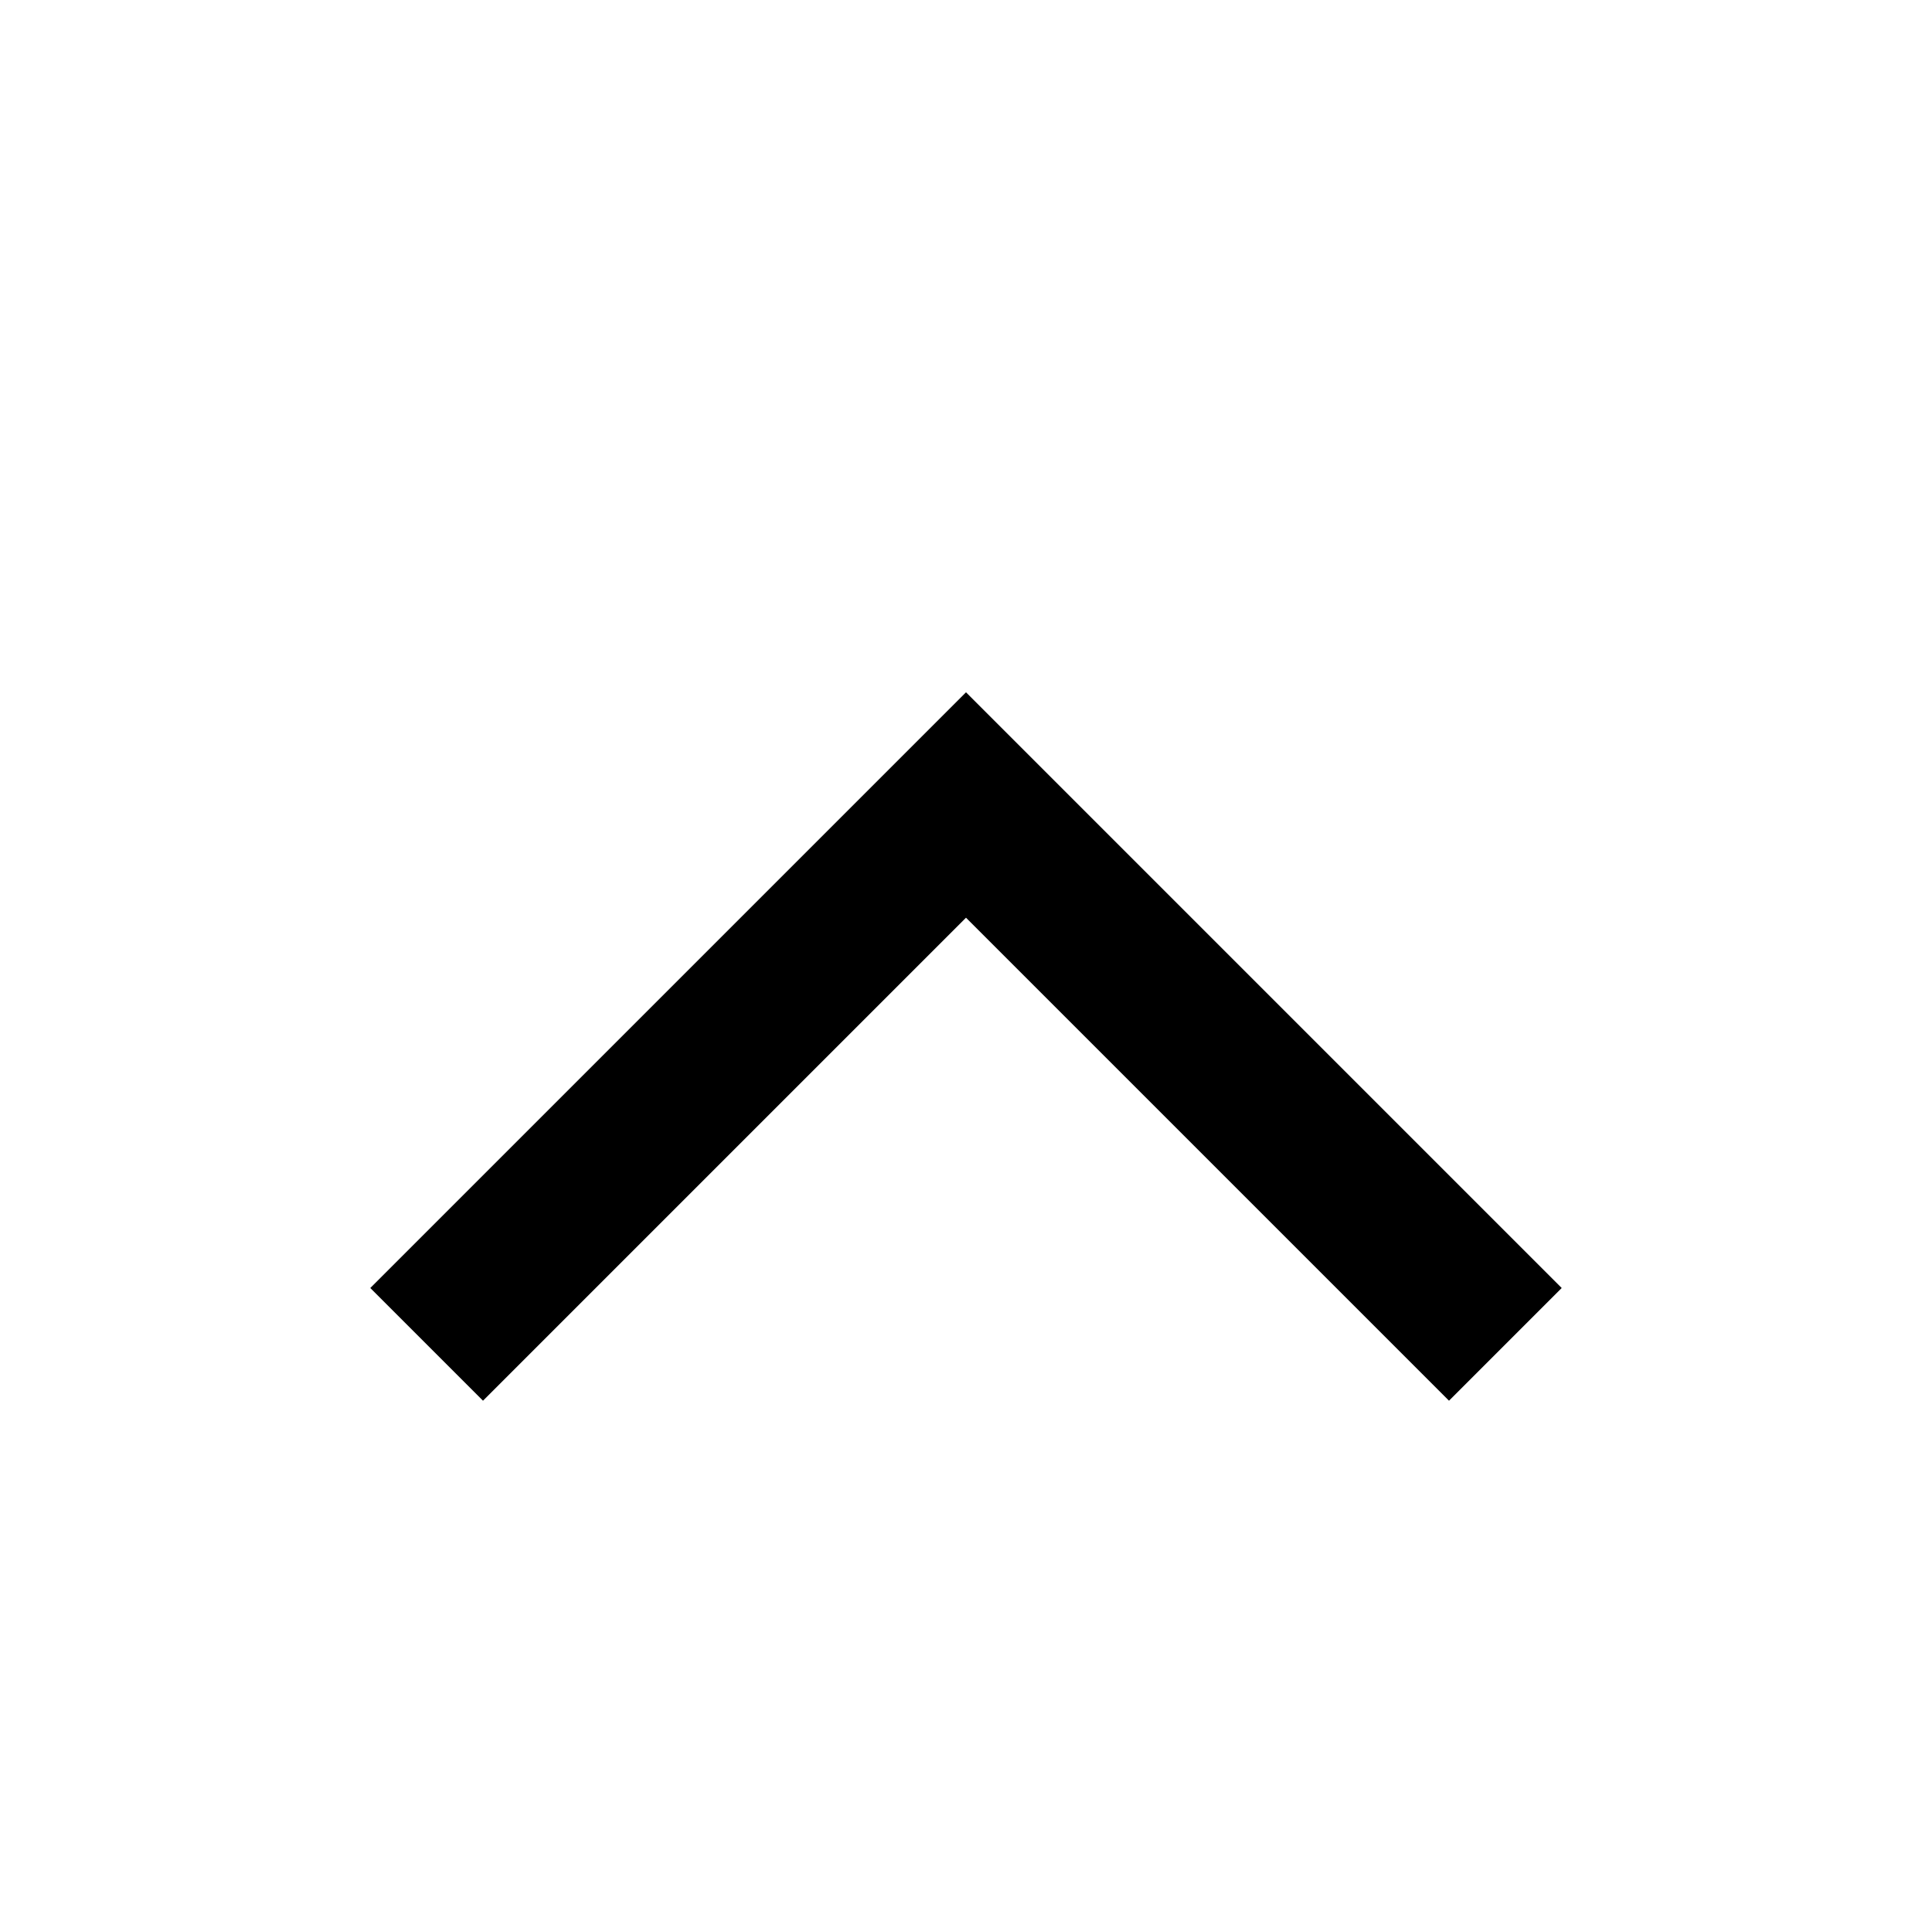
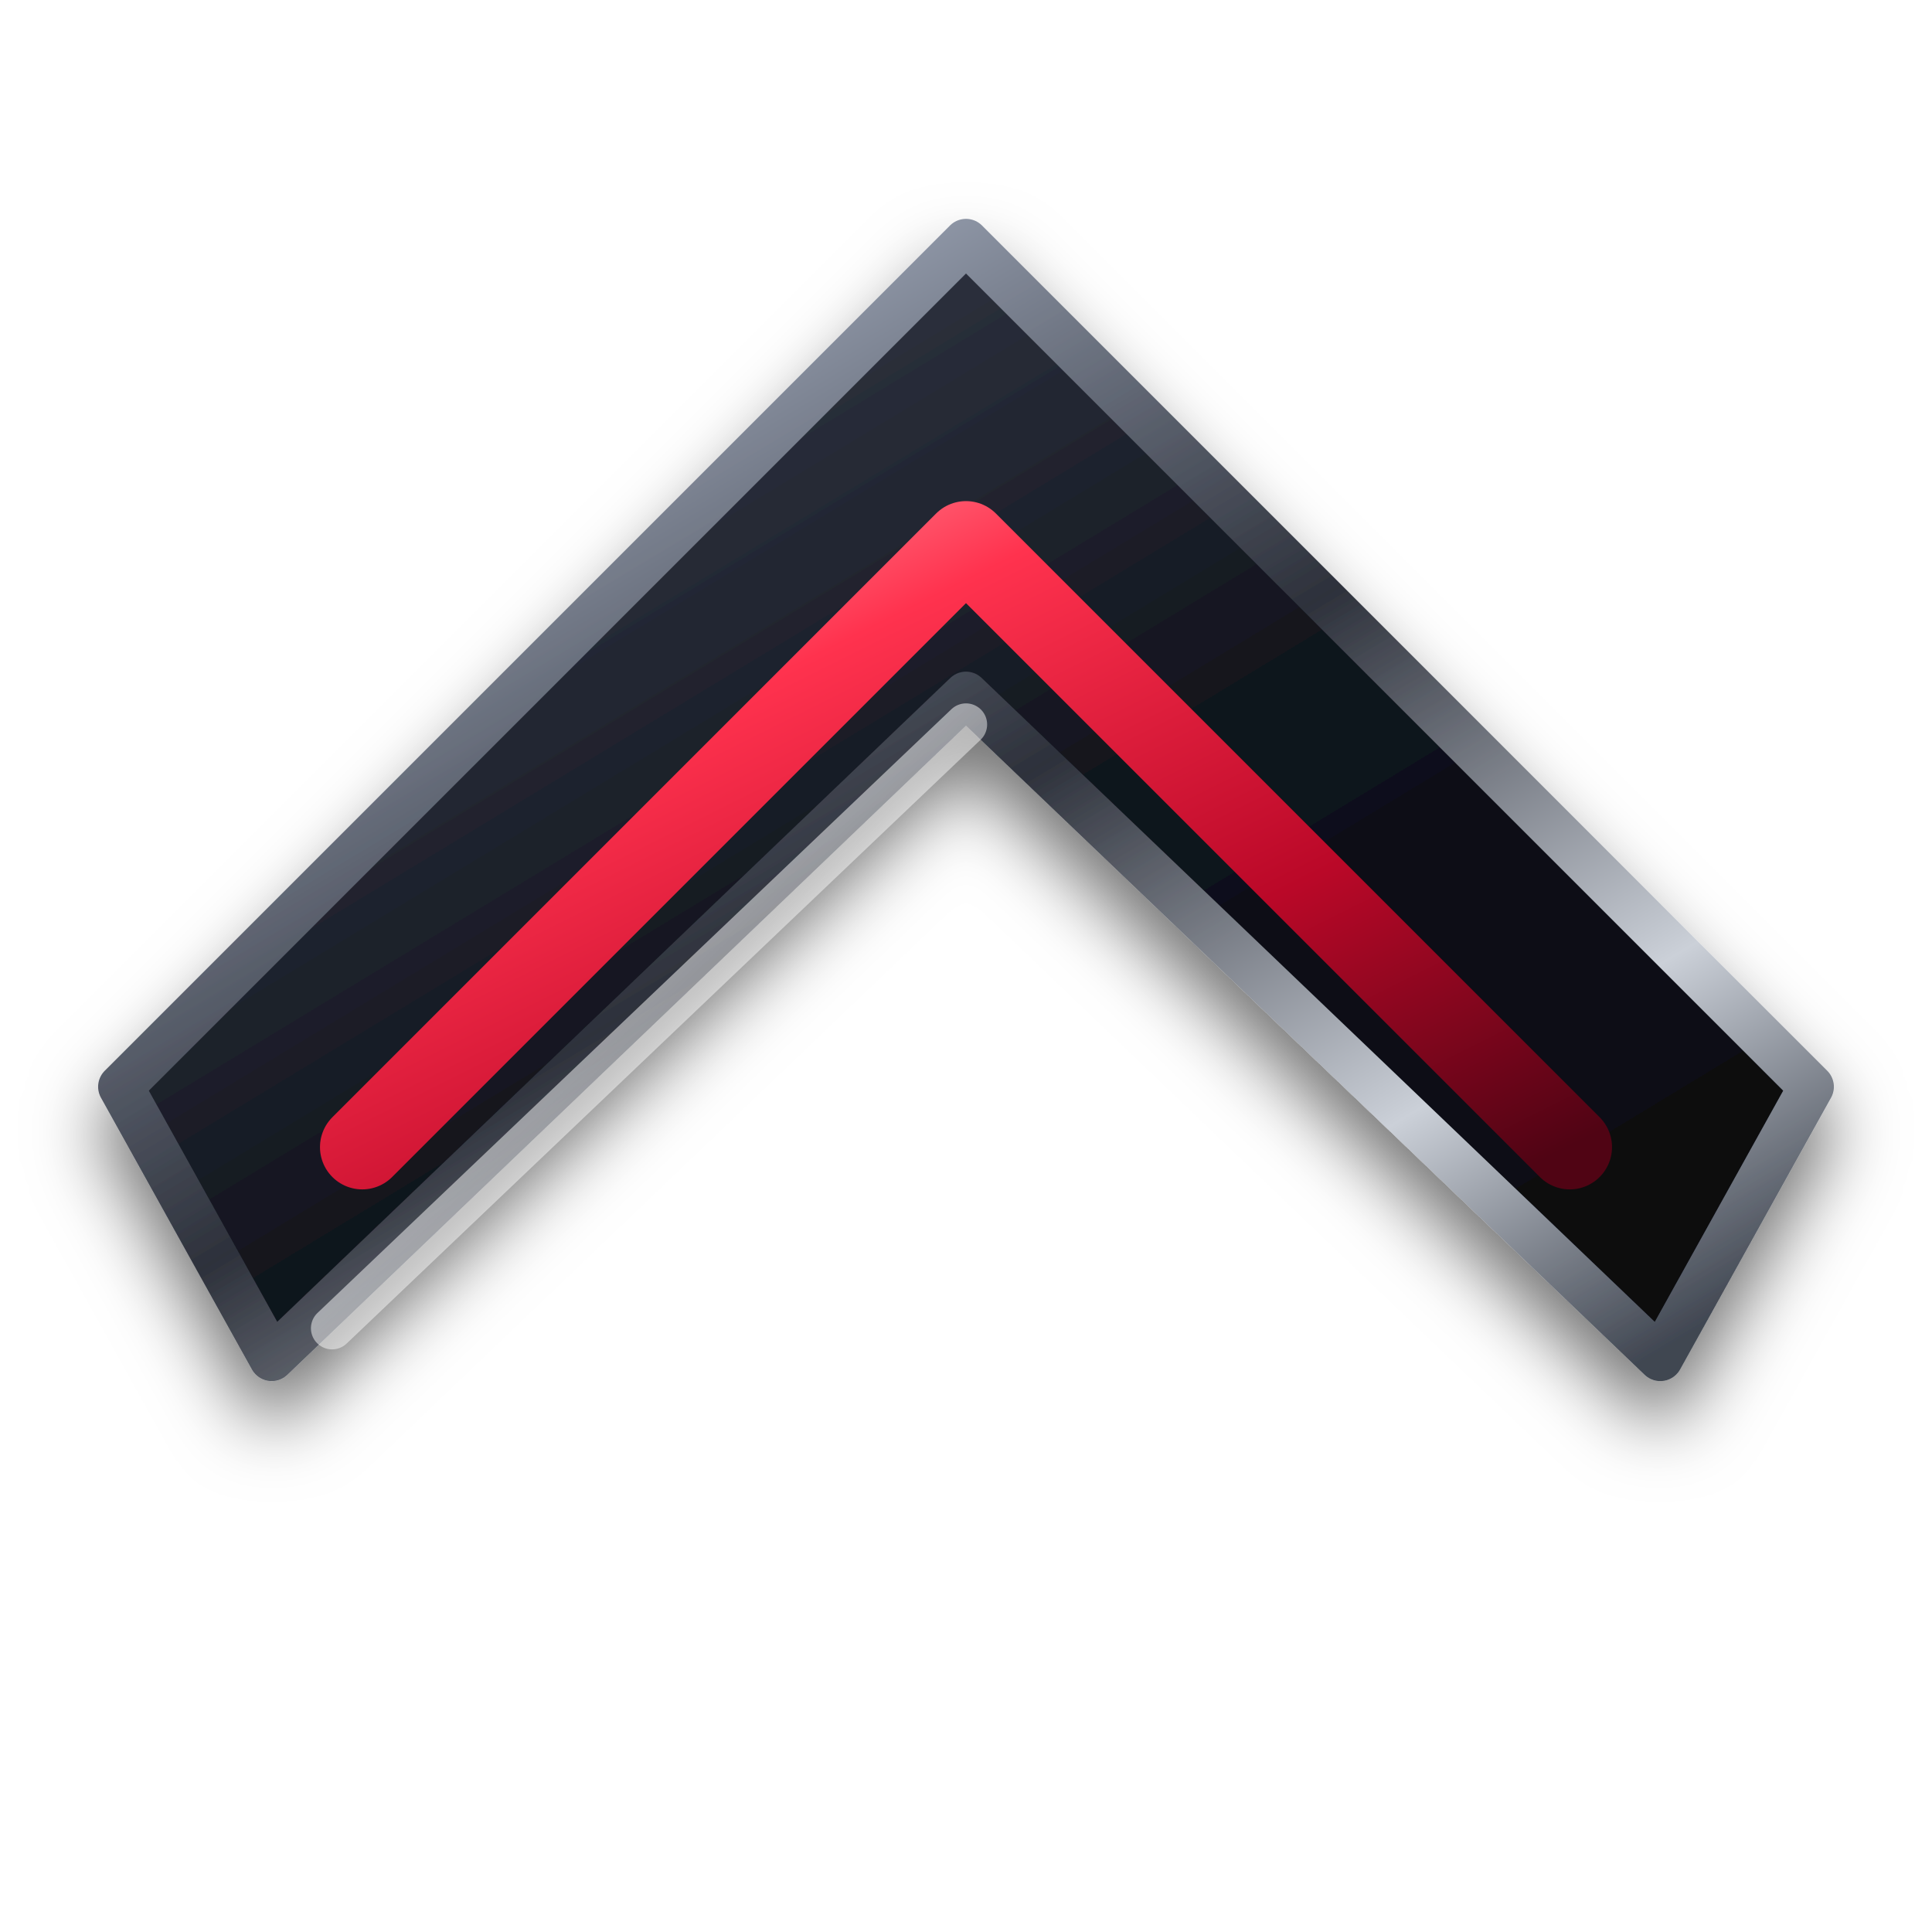
- <svg xmlns="http://www.w3.org/2000/svg" viewBox="0 0 24 24" width="24" height="24">
-   <path fill="currentColor" fill-rule="nonzero" d="M19.40 16.00 L12.00 8.60 L4.60 16.00 L6.00 17.40 L12.00 11.40 L18.00 17.40 L19.40 16.00 Z" />
+ <svg xmlns="http://www.w3.org/2000/svg" viewBox="0 0 64 64" width="64" height="64" role="img" aria-labelledby="t-chevron_up d-chevron_up">
+   <defs>
+     <linearGradient id="graphite" x1="0" y1="0" x2=".91" y2="1">
+       <stop stop-color="#646a77" />
+       <stop offset=".19" stop-color="#323744" />
+       <stop offset=".55" stop-color="#11141d" />
+       <stop offset="1" stop-color="#06070d" />
+     </linearGradient>
+     <linearGradient id="steel" x1="0" y1="0" x2=".9" y2="1">
+       <stop stop-color="#fcfdff" />
+       <stop offset=".22" stop-color="#929aaa" />
+       <stop offset=".53" stop-color="#2d313b" />
+       <stop offset=".81" stop-color="#cbd0d8" />
+       <stop offset="1" stop-color="#404651" />
+     </linearGradient>
+     <linearGradient id="red" x1="0" y1="0" x2="1" y2="1">
+       <stop stop-color="#ffb2b8" />
+       <stop offset=".28" stop-color="#ff324e" />
+       <stop offset=".67" stop-color="#ba0828" />
+       <stop offset="1" stop-color="#500414" />
+     </linearGradient>
+     <linearGradient id="shine" x1="0" y1="0" x2="1" y2="1">
+       <stop stop-color="#fff" stop-opacity=".9" />
+       <stop offset="1" stop-color="#fff" stop-opacity=".07" />
+     </linearGradient>
+     <filter id="shadow" x="-35%" y="-35%" width="170%" height="170%">
+       <feDropShadow dx="0" dy="1.4" stdDeviation="1.2" flood-color="#000005" flood-opacity=".55" />
+     </filter>
+   </defs>
+   <style>.body{fill:url(#graphite);stroke:url(#steel);stroke-width:1.5;stroke-linejoin:round;filter:url(#shadow)}.accent{fill:none;stroke:url(#red);stroke-width:2.8;stroke-linecap:round;stroke-linejoin:round}.glint{fill:none;stroke:url(#shine);stroke-width:1.4;stroke-linecap:round}</style>
+   <g stroke-linejoin="round" stroke-linecap="round">
+     <path class="body" d="M9 45 32 23 55 45 60 36 32 8 4 36 Z" />
+     <path class="accent" d="M12 38 32 18 52 38" />
+     <path class="glint" d="M11 44 32 24" />
+   </g>
</svg>
